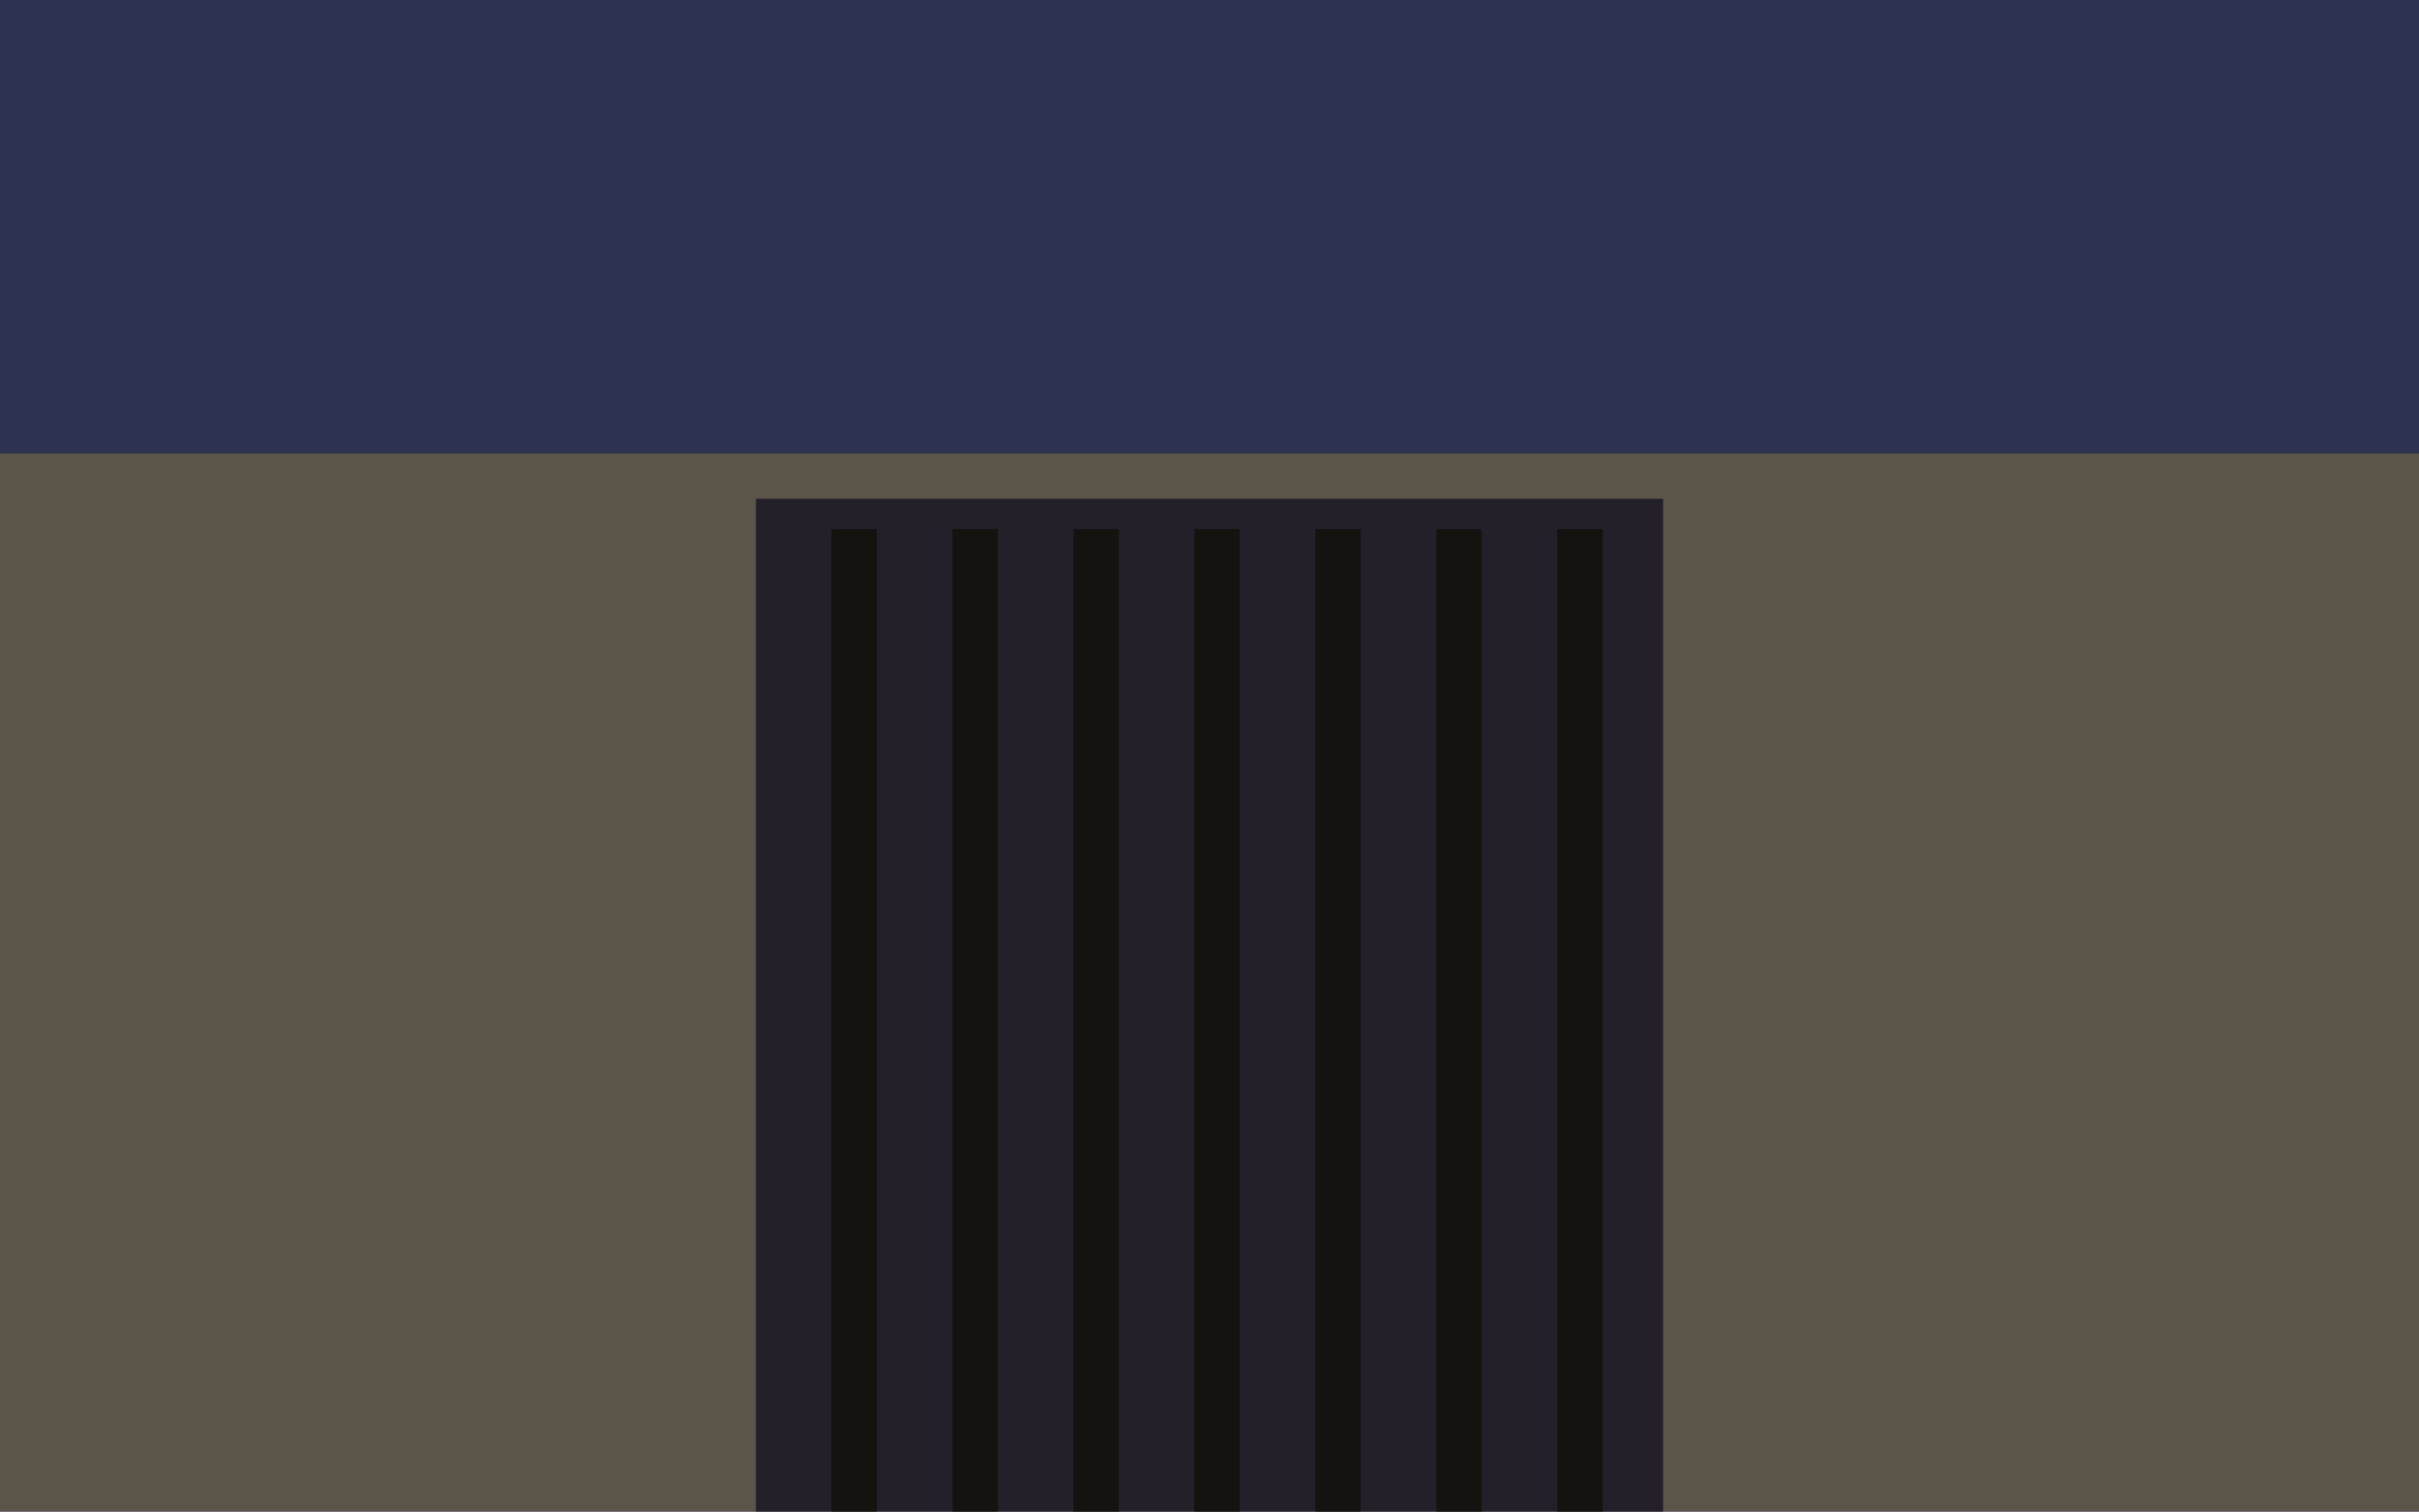
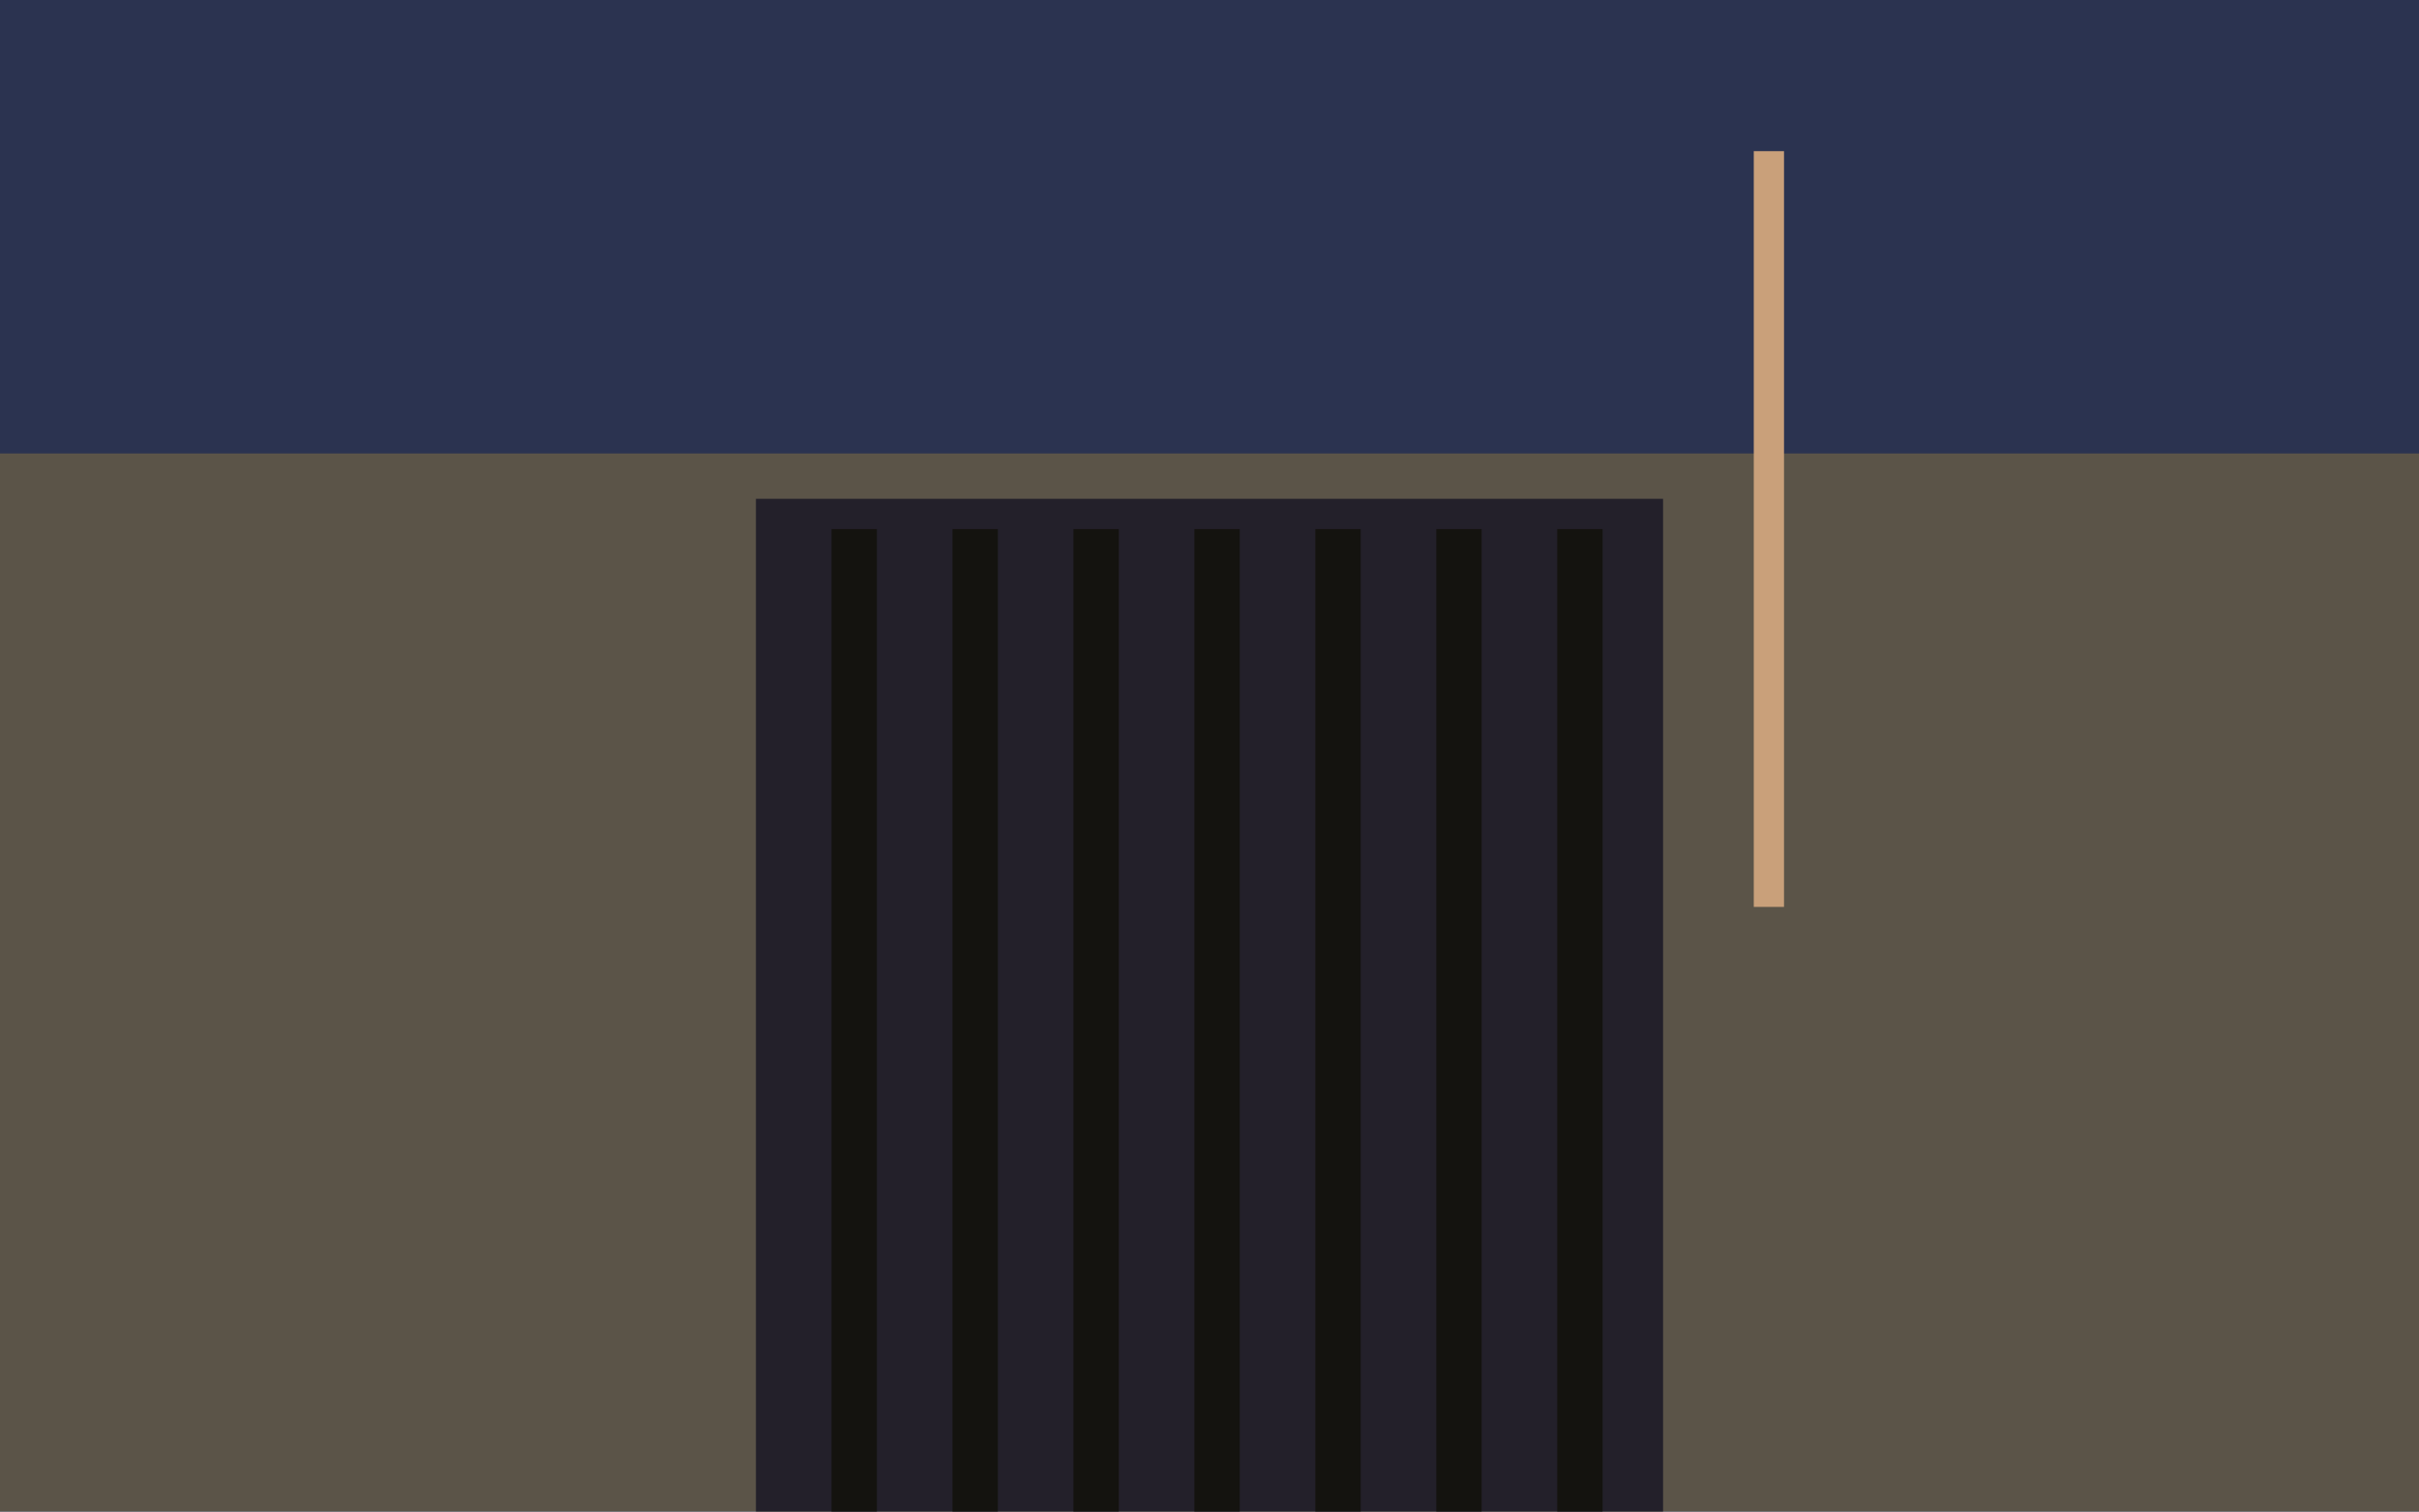
<svg xmlns="http://www.w3.org/2000/svg" viewBox="0 0 320 200">
  <rect width="320" height="200" fill="#2b3350" />
  <rect y="60" width="320" height="140" fill="#5b5448" />
  <rect x="100" y="66" width="120" height="134" fill="#23202a" />
  <rect x="110" y="70" width="6" height="130" fill="#14130f" />
  <rect x="126" y="70" width="6" height="130" fill="#14130f" />
  <rect x="142" y="70" width="6" height="130" fill="#14130f" />
  <rect x="158" y="70" width="6" height="130" fill="#14130f" />
  <rect x="174" y="70" width="6" height="130" fill="#14130f" />
  <rect x="190" y="70" width="6" height="130" fill="#14130f" />
  <rect x="206" y="70" width="6" height="130" fill="#14130f" />
+   <rect x="232" y="20" width="4" height="100" fill="#c9a07a" />
</svg>
